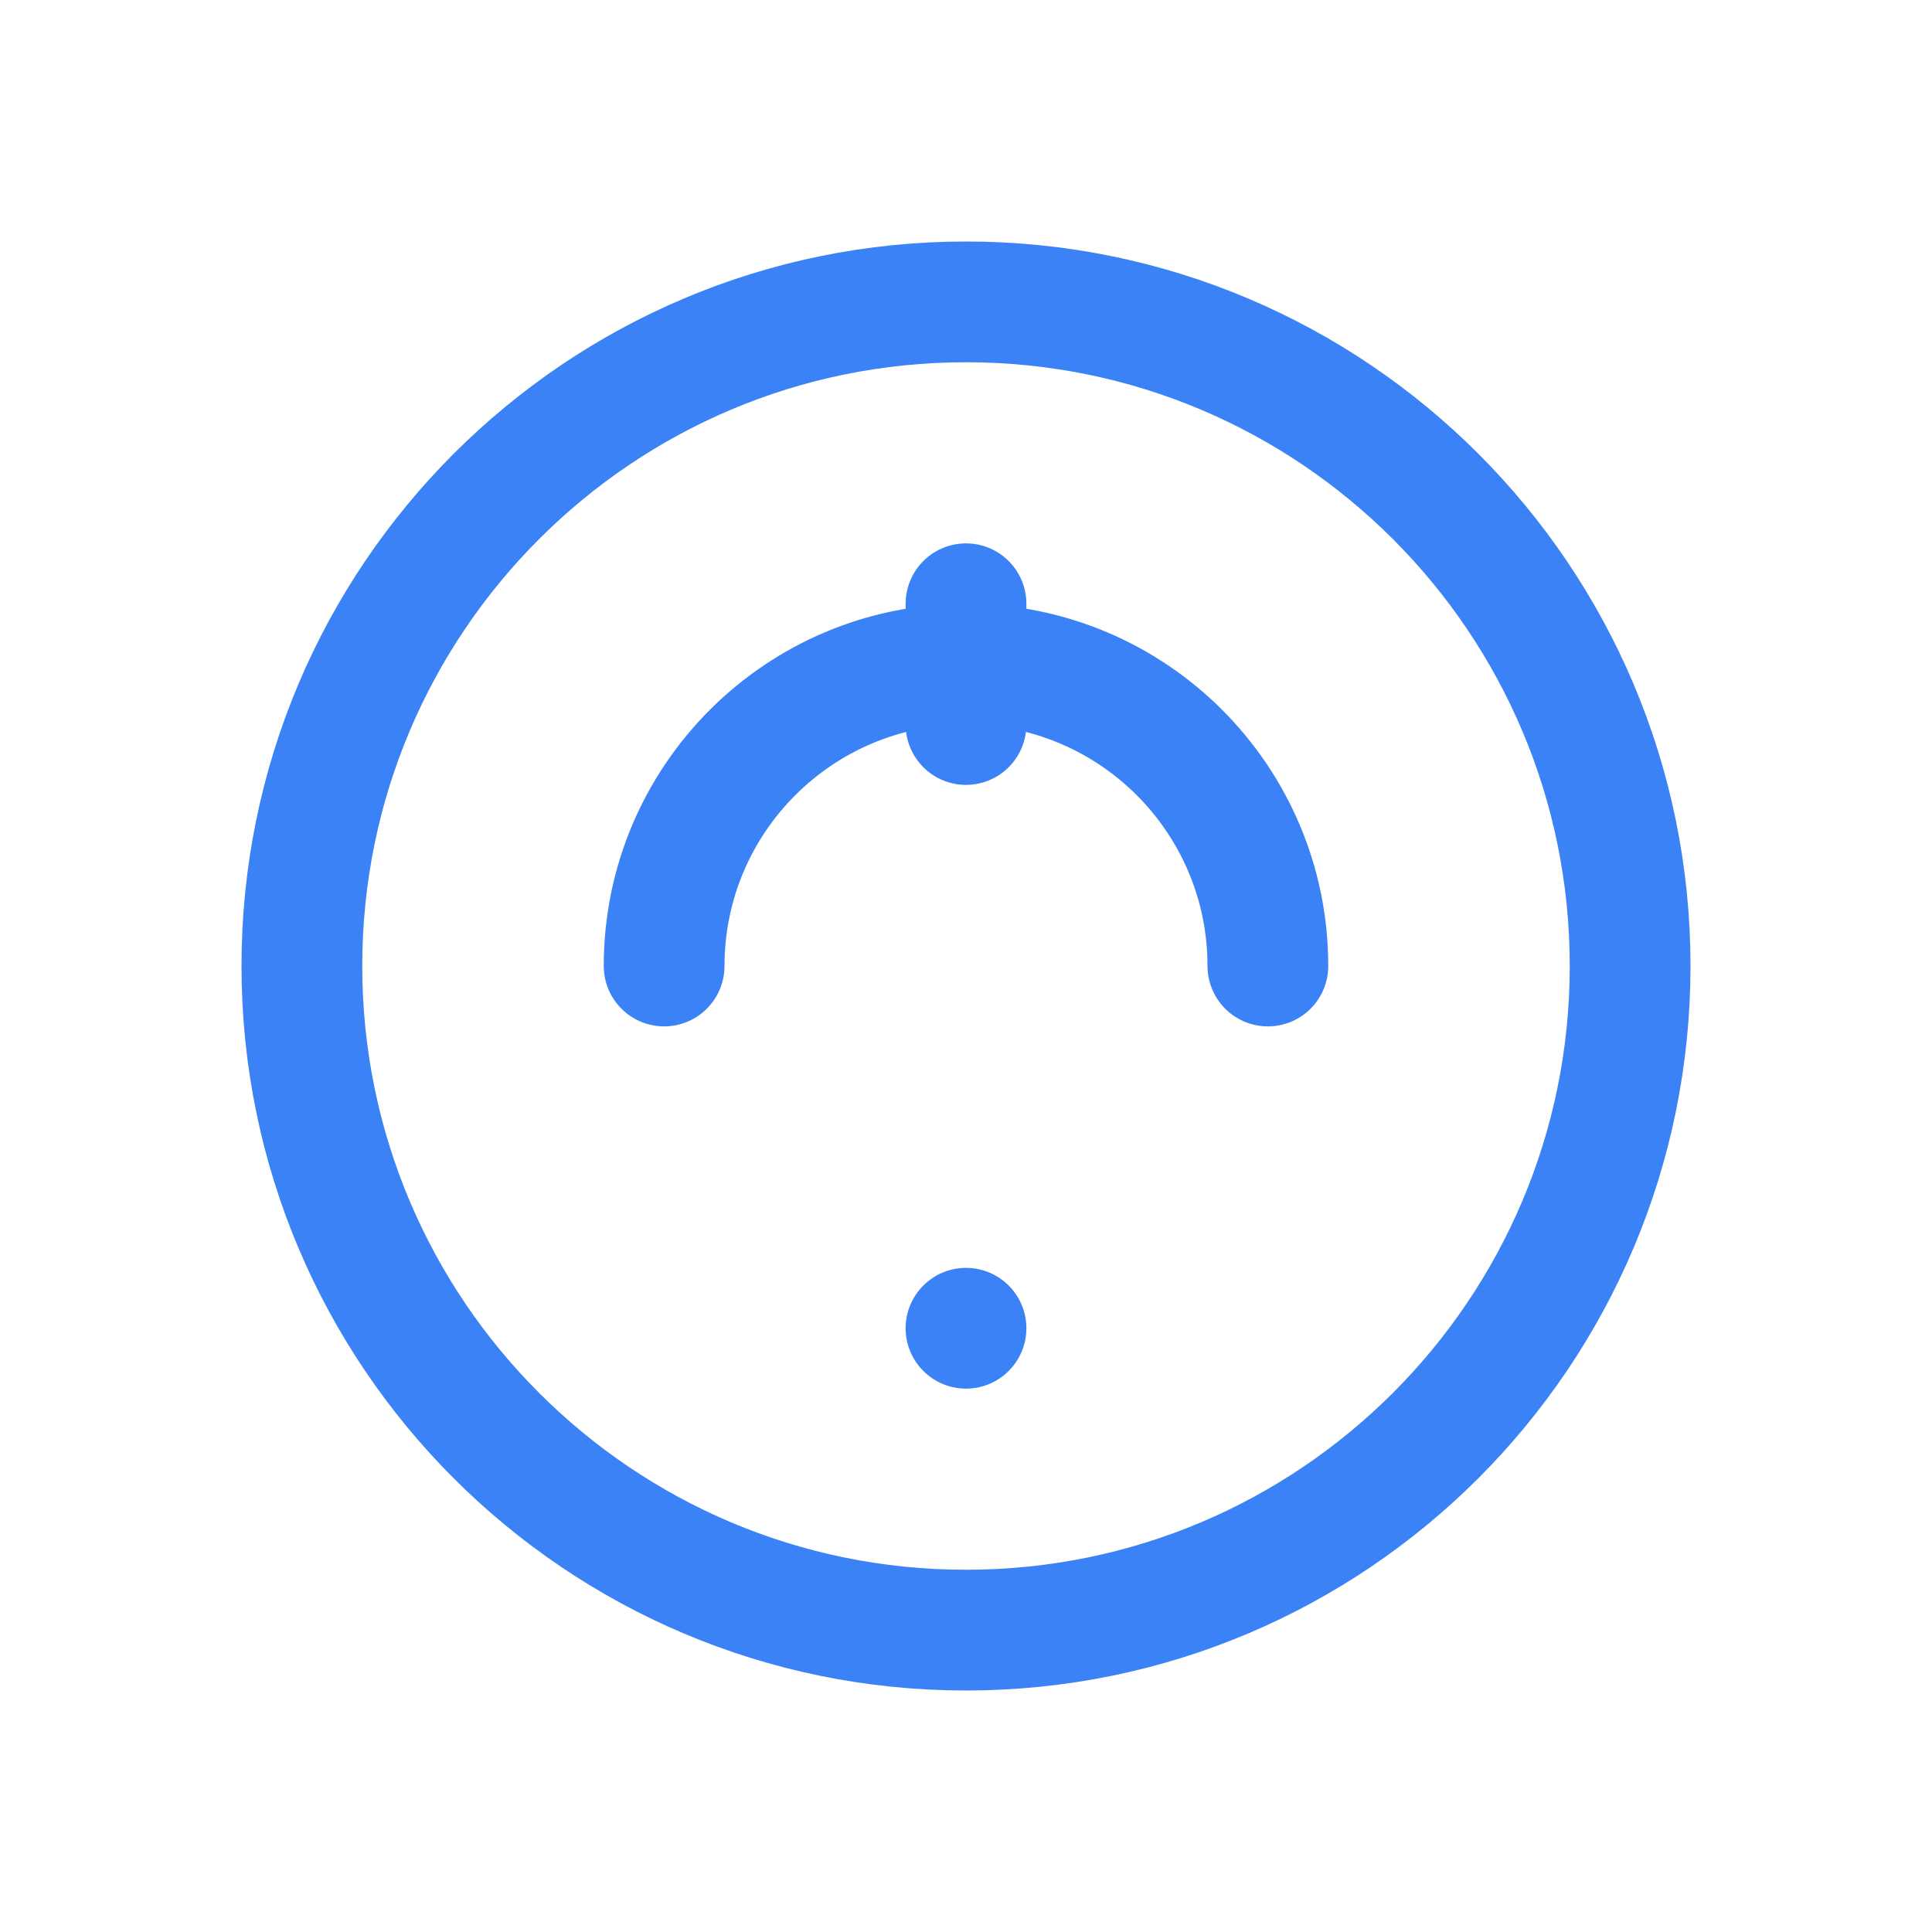
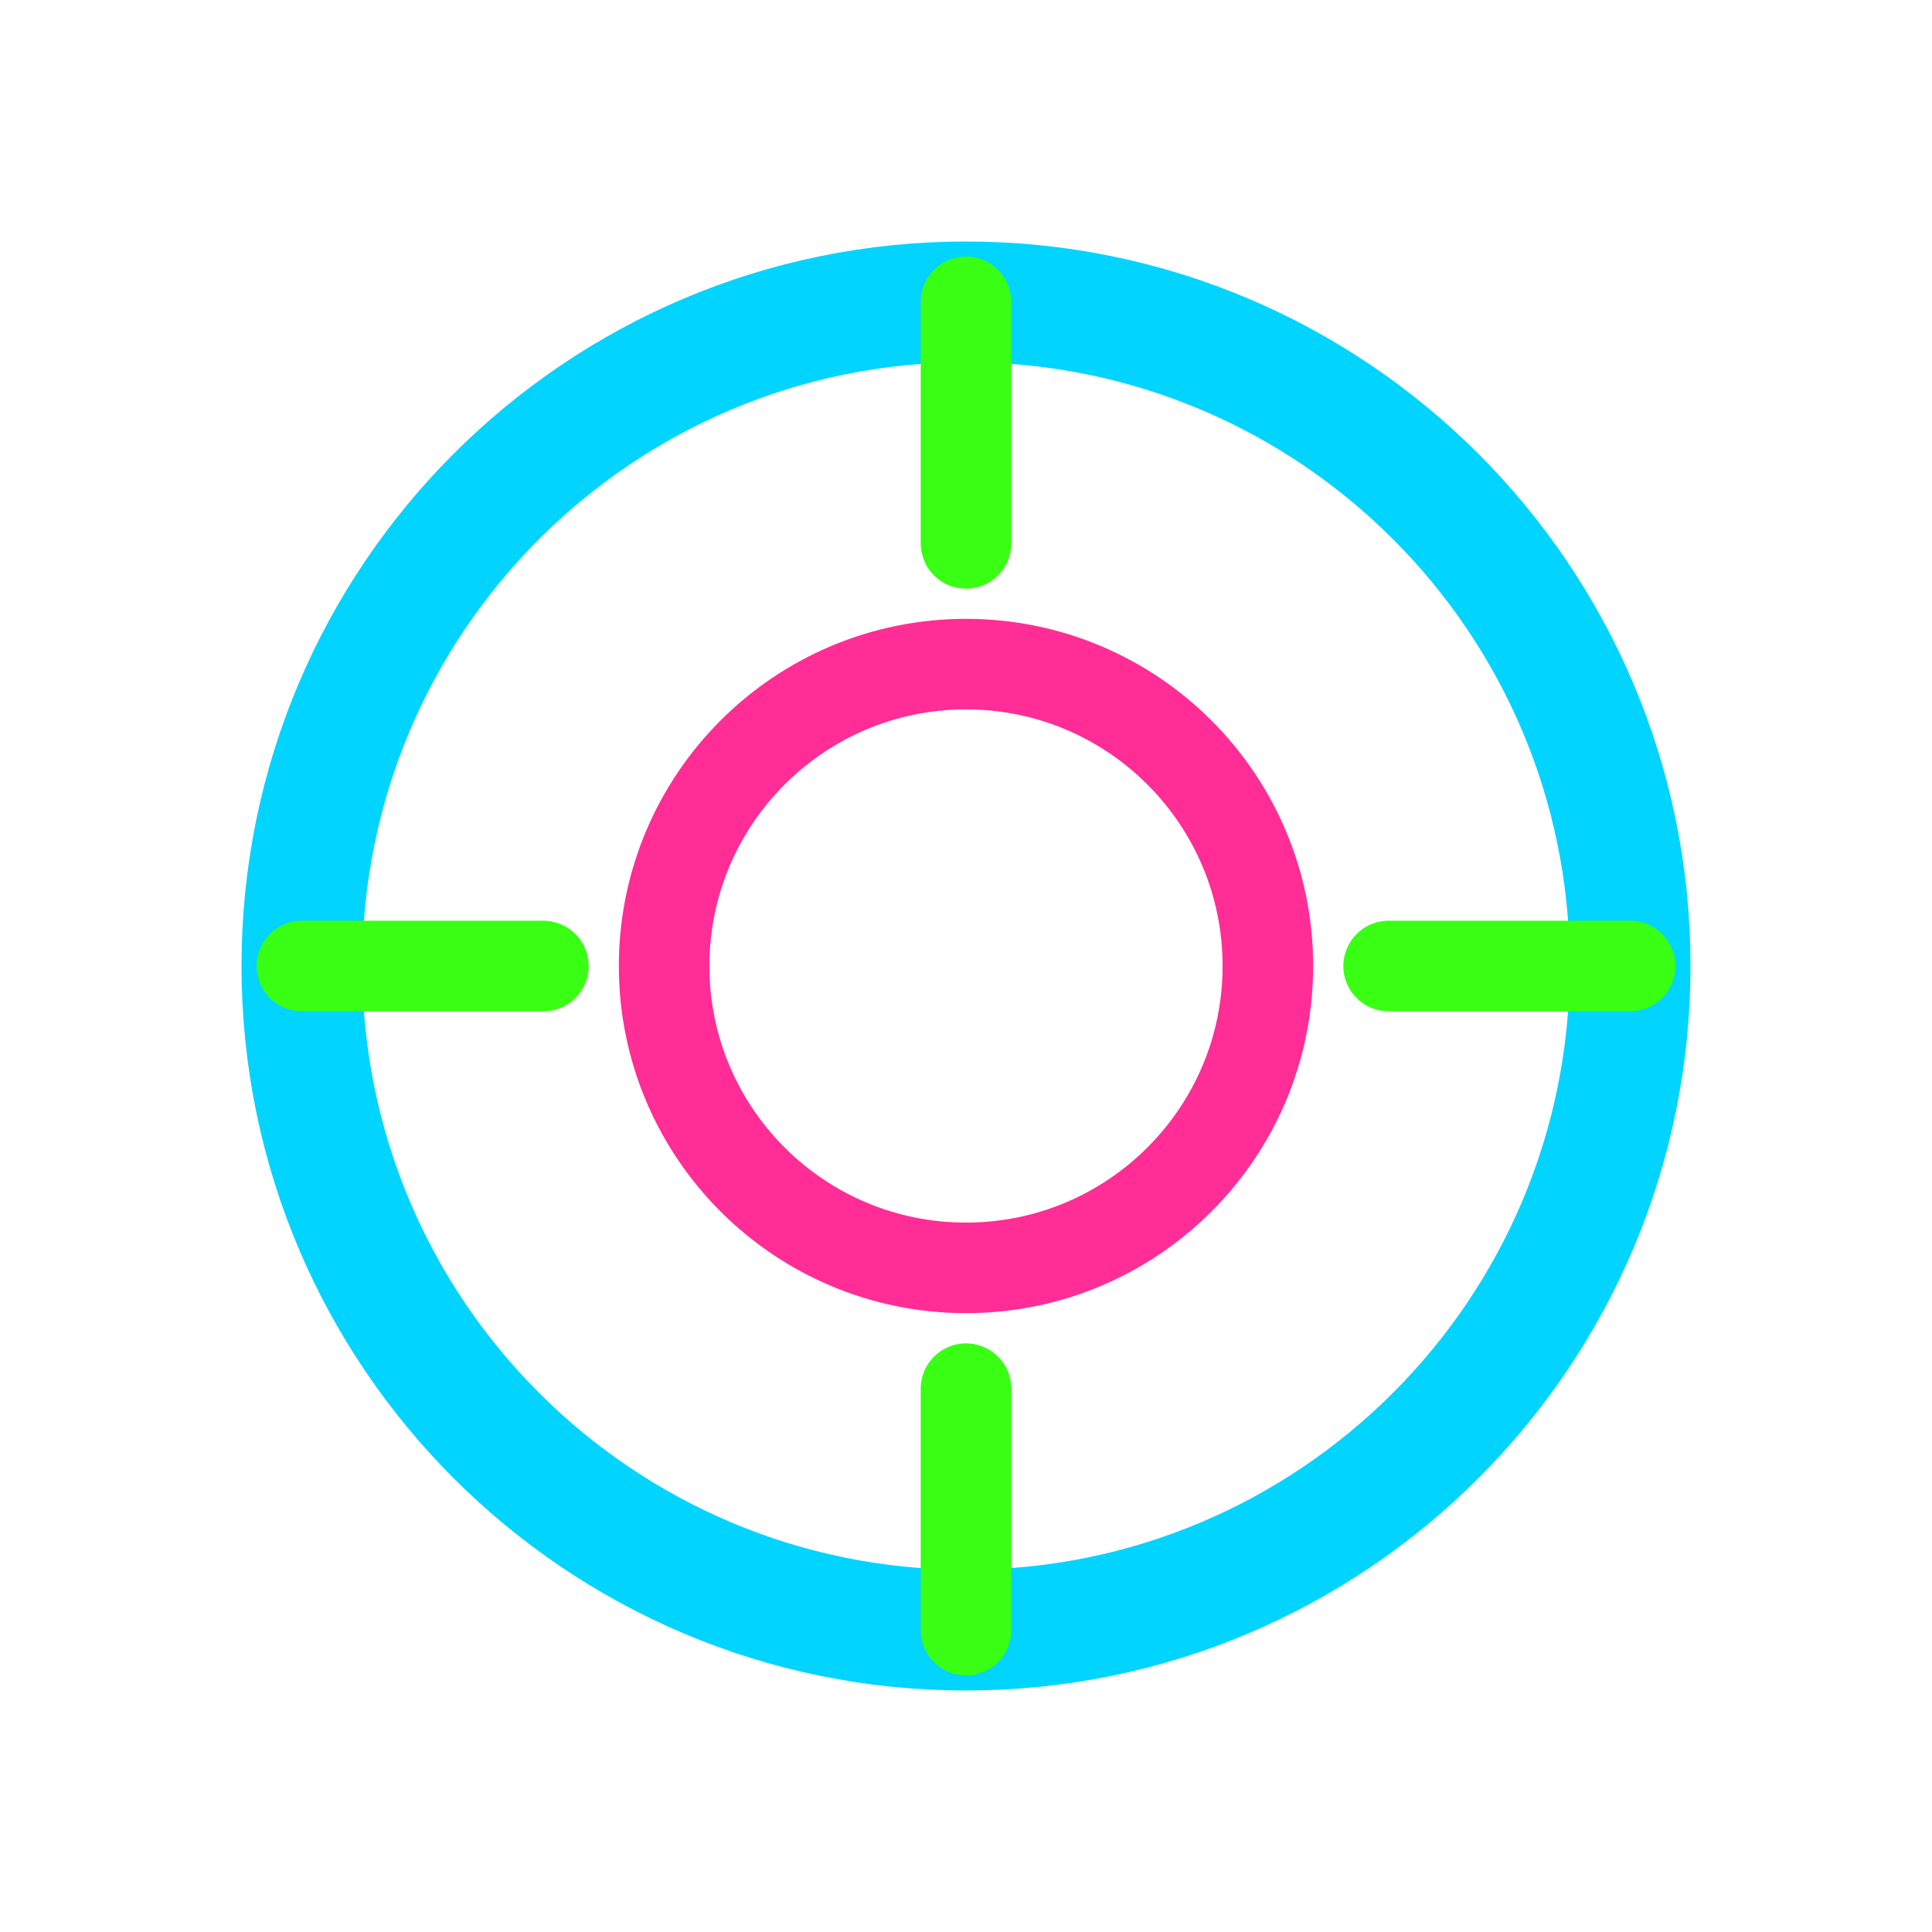
<svg xmlns="http://www.w3.org/2000/svg" width="32" height="32" viewBox="0 0 32 32" fill="none">
-   <circle cx="16" cy="16" r="11" stroke="#3b82f6" stroke-width="2" />
-   <path d="M11 16a5 5 0 0 1 10 0" stroke="#3b82f6" stroke-width="2" stroke-linecap="round" />
-   <path d="M16 10v2" stroke="#3b82f6" stroke-width="2" stroke-linecap="round" />
-   <circle cx="16" cy="22" r="1" fill="#3b82f6" />
+   <circle cx="16" cy="16" r="11" stroke="#00d4ff" stroke-width="2" />
+   <circle cx="16" cy="16" r="5" stroke="#ff2d95" stroke-width="1.5" />
+   <path d="M16 5v4M16 23v4M5 16h4M23 16h4" stroke="#39ff14" stroke-width="1.5" stroke-linecap="round" />
</svg>
